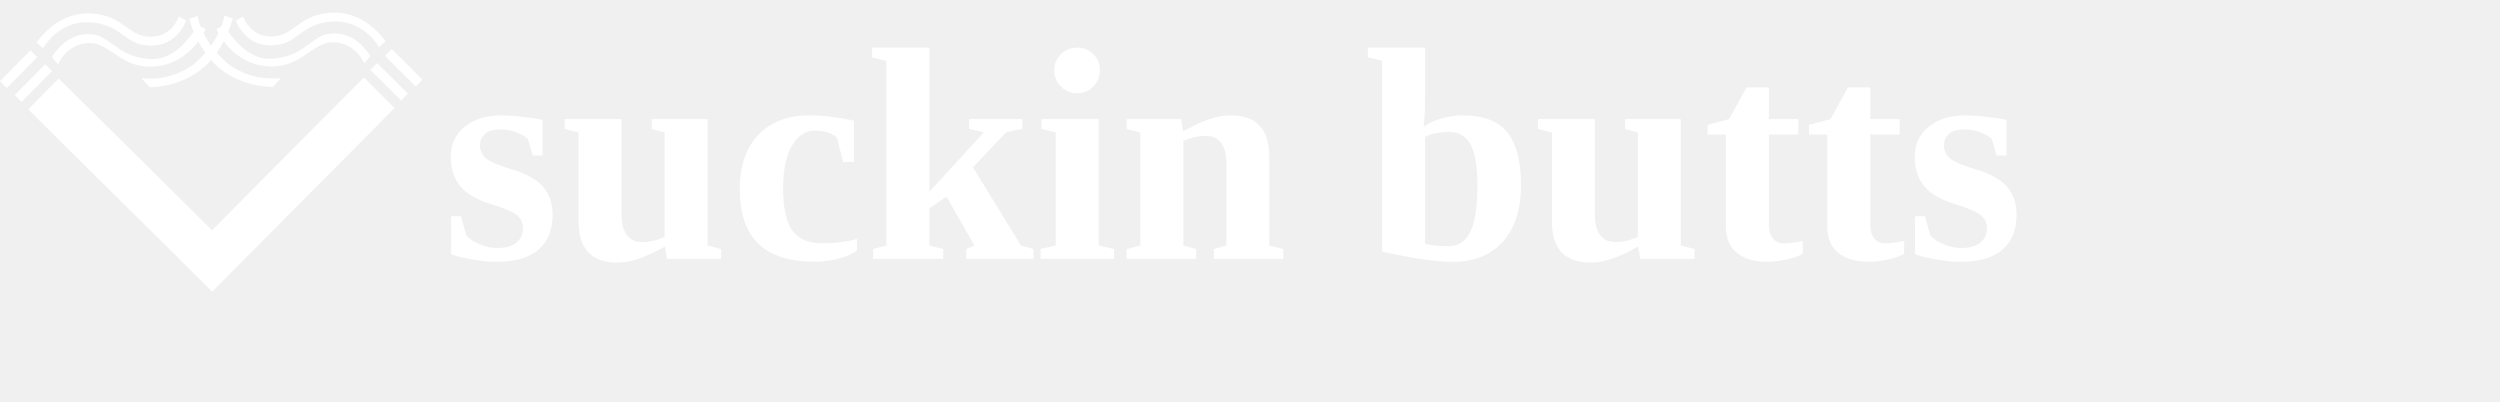
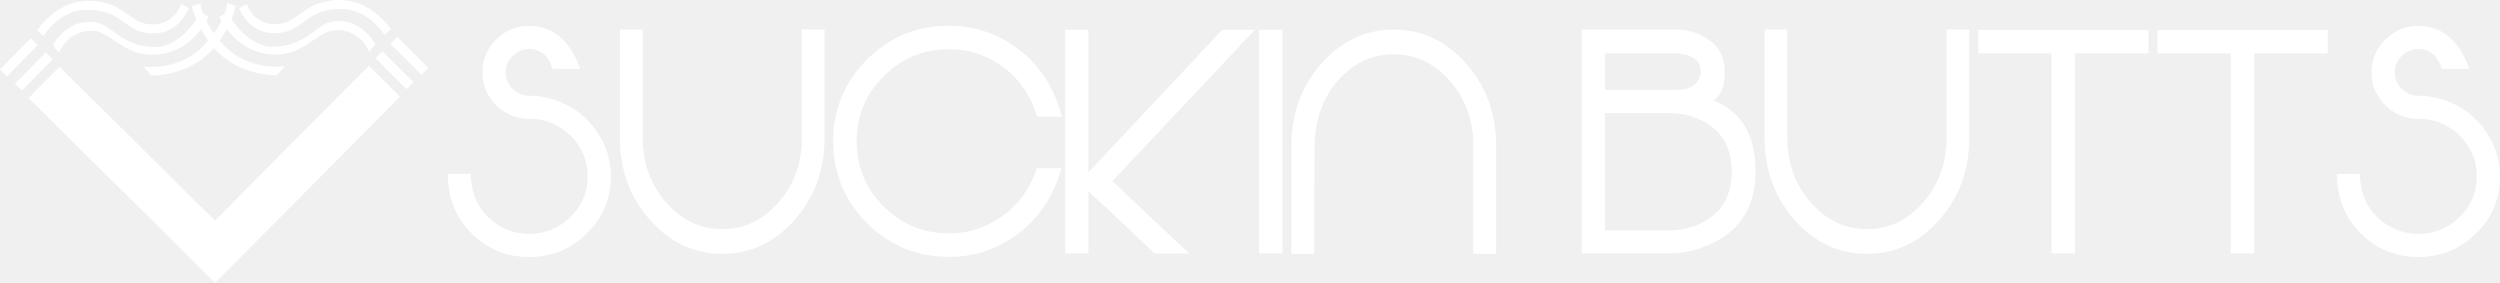
- <svg xmlns="http://www.w3.org/2000/svg" viewBox="0 0 2552 409.8">
+ <svg xmlns="http://www.w3.org/2000/svg" viewBox="0 0 2517.32 284.74">
  <defs>
-     <style>.cls-1,.cls-2{fill:#fff;}.cls-2{font-size:310.84px;font-family:Vonique64-Bold, Vonique 64;font-weight:700;}</style>
+     <style>.cls-1{fill:#fff;}</style>
  </defs>
  <g id="Butts">
    <g id="rightbutt">
-       <path class="cls-1" d="M185.32,266.47l10.9,10.79c6,5.92,13.05,12.95,15.68,15.57l4.81,4.8,5.61-5.65,50.33-50.64c125.78-126.61,130.08-130.94,130-131.16s-31.07-31-31.25-31-1,.88-55.15,55.36c-93.72,94.33-105.41,106.1-118,118.81Z" />
-       <path class="cls-1" d="M193.46,20.36c.16.53.57,1.85.91,2.94a126.3,126.3,0,0,0,7.87,18.58c9.49,18,21.15,29.75,37.42,37.75a91.35,91.35,0,0,0,35.91,9l3.1.08,4.12-4.51c2.27-2.47,4.09-4.53,4.07-4.57a21.54,21.54,0,0,0-2.17.19,99.07,99.07,0,0,1-16.29-.33,72.46,72.46,0,0,1-23.67-7,71.61,71.61,0,0,1-12.25-7.66,104.79,104.79,0,0,1-15.55-16.19c-7.21-9.4-12.81-20.76-14.74-29.84-.28-1.33-.53-2.46-.55-2.5s-4.32,1.51-8.23,3C193.21,19.38,193.23,19.62,193.46,20.36Z" />
-       <path class="cls-1" d="M222.09,32.31c10.11,18.49,25.73,30.85,43.25,34.27,12.4,2.42,23.52,1.28,34-3.5,4.38-2,7.65-3.95,16.13-9.69,9.82-6.64,13.49-8.52,19.11-9.81a38.75,38.75,0,0,1,9.87-.18,34.74,34.74,0,0,1,15.46,6.33,39.37,39.37,0,0,1,10.67,12.5l1.31,2.45,3-3.57c1.62-2,3-3.63,3-3.75.11-.29-1.37-2.63-3.25-5.1-8.2-10.85-19-17.28-30.61-18.1a43,43,0,0,0-9.86.55c-5.72,1.24-10,3.65-20.44,11.53-11.36,8.57-21.16,12.39-34.88,13.64A36.84,36.84,0,0,1,258.59,56a53.73,53.73,0,0,1-14.94-11,91.39,91.39,0,0,1-13.54-17.4,8.26,8.26,0,0,0-1.21-1.81c-.11,0-2,.86-4.09,1.91C220.32,29.93,220.56,29.52,222.09,32.31Z" />
-       <path class="cls-1" d="M240.62,21.11l.36.82a55.28,55.28,0,0,0,3.82,7c5.47,8.17,12.79,13.73,21.14,16.07a43.12,43.12,0,0,0,19.86.35c6.55-1.45,11-3.7,19.16-9.81,6.4-4.77,9.29-6.61,13.25-8.48,9.82-4.64,23.71-6.35,34.2-4.21C365.24,25.47,377.55,34,385.68,46c.61.9,1.19,1.74,1.3,1.85a19.58,19.58,0,0,0,3.38-2.77l3.19-3-.65-.91a82.9,82.9,0,0,0-15.86-16A62.73,62.73,0,0,0,353.3,14.08a61.71,61.71,0,0,0-28.48,1.07c-8.1,2.12-13.65,5.06-24,12.7-6.64,4.88-10.8,7.13-15.4,8.34a34.19,34.19,0,0,1-19.24-.73,30.39,30.39,0,0,1-16.9-16.36c-.52-1.2-1-2.21-1-2.24s-4.88,2.63-6.87,3.82Z" />
-       <path class="cls-1" d="M378.06,71.43,393.74,87l15.68,15.59,3.48-3.5,3.45-3.51-8.89-8.81c-4.86-4.85-11.92-11.85-15.68-15.59L385,64.43l-3.46,3.51Z" />
-       <path class="cls-1" d="M393,57c0,.05,7,7.12,15.66,15.69l15.7,15.61,3.46-3.48,3.43-3.49L415.63,65.73,400,50.13l-3.46,3.42C394.62,55.41,393.06,57,393,57Z" />
+       <path class="cls-1" d="M185.32,253.57l10.9,10.8c6,5.92,13.05,12.95,15.68,15.57l4.81,4.8,5.61-5.65,50.33-50.64c125.78-126.61,130.08-130.94,130-131.16s-31.07-31-31.25-31-1,.87-55.15,55.35c-93.72,94.33-105.41,106.11-118,118.82Z" />
+       <path class="cls-1" d="M193.46,7.46c.16.53.57,1.86.91,3A125.76,125.76,0,0,0,202.24,29c9.49,18,21.15,29.75,37.42,37.76a91.17,91.17,0,0,0,35.91,9l3.1.09,4.12-4.51c2.27-2.48,4.09-4.53,4.07-4.57a18.58,18.58,0,0,0-2.17.19,99.07,99.07,0,0,1-16.29-.33,72.23,72.23,0,0,1-23.67-7A70.94,70.94,0,0,1,232.48,52a104.79,104.79,0,0,1-15.55-16.19c-7.21-9.4-12.81-20.76-14.74-29.84-.28-1.33-.53-2.46-.55-2.51s-4.32,1.52-8.23,3C193.21,6.49,193.23,6.73,193.46,7.46Z" />
+       <path class="cls-1" d="M222.09,19.42c10.11,18.49,25.73,30.85,43.25,34.27,12.4,2.42,23.52,1.28,34-3.5,4.38-2,7.65-4,16.13-9.69,9.82-6.64,13.49-8.53,19.11-9.81a38.3,38.3,0,0,1,9.87-.18,34.84,34.84,0,0,1,15.46,6.32,39.52,39.52,0,0,1,10.67,12.51l1.31,2.45,3-3.57c1.62-2,3-3.64,3-3.75.11-.29-1.37-2.63-3.25-5.1-8.2-10.85-19-17.28-30.61-18.11a43.49,43.49,0,0,0-9.86.56c-5.72,1.24-10,3.64-20.44,11.52-11.36,8.58-21.16,12.4-34.88,13.65a36.85,36.85,0,0,1-20.26-3.9,53.49,53.49,0,0,1-14.94-10.94,91.7,91.7,0,0,1-13.54-17.4,8.26,8.26,0,0,0-1.21-1.81c-.11,0-2,.85-4.09,1.91C220.32,17,220.56,16.63,222.09,19.42Z" />
+       <path class="cls-1" d="M240.62,8.22,241,9a55.28,55.28,0,0,0,3.82,7c5.47,8.17,12.79,13.73,21.14,16.07a43,43,0,0,0,19.86.34c6.55-1.44,11-3.69,19.16-9.8,6.4-4.77,9.29-6.61,13.25-8.48C328,9.53,341.92,7.82,352.41,10c12.83,2.62,25.14,11.18,33.27,23.17.61.9,1.19,1.74,1.3,1.85a19.58,19.58,0,0,0,3.38-2.77l3.19-3-.65-.9a82.62,82.62,0,0,0-15.86-16A62.73,62.73,0,0,0,353.3,1.19a61.57,61.57,0,0,0-28.48,1.07c-8.1,2.12-13.65,5.06-24,12.7-6.64,4.88-10.8,7.13-15.4,8.34a34.37,34.37,0,0,1-19.24-.73,30.39,30.39,0,0,1-16.9-16.36,24.54,24.54,0,0,0-1-2.24c0-.06-4.88,2.63-6.87,3.82Z" />
+       <path class="cls-1" d="M378.06,58.53l15.68,15.6,15.68,15.59,3.48-3.51,3.45-3.5-8.89-8.81c-4.86-4.85-11.92-11.85-15.68-15.6L385,51.54l-3.46,3.51Z" />
+       <path class="cls-1" d="M393,44.12c0,.05,7,7.12,15.66,15.68l15.7,15.62,3.46-3.49,3.43-3.48L415.63,52.83,400,37.24l-3.46,3.42C394.62,42.51,393.06,44.1,393,44.12Z" />
    </g>
    <g id="Leftbutt">
-       <path class="cls-1" d="M234.54,252.93c-12.71-12.6-24.51-24.27-119-117.78-54.61-54-55.41-54.78-55.63-54.87s-30.84,30.88-31,31.24S33.15,116,160,241.54c24.82,24.53,47.66,47.12,50.77,50.2l5.67,5.6,4.76-4.84c2.61-2.65,9.61-9.73,15.54-15.71l10.81-10.89Z" />
-       <path class="cls-1" d="M237.33,18.81c-3.92-1.44-8.21-3-8.25-2.92s-.27,1.18-.53,2.51c-1.85,9.1-7.35,20.51-14.48,30A104.28,104.28,0,0,1,198.66,64.7a71.72,71.72,0,0,1-12.18,7.76,72.42,72.42,0,0,1-23.61,7.18,99.76,99.76,0,0,1-16.28.47,18.58,18.58,0,0,0-2.18-.17s1.82,2.08,4.11,4.54L152.68,89l3.1-.12a91.12,91.12,0,0,0,35.83-9.28c16.2-8.15,27.76-20,37.09-38.08a126.81,126.81,0,0,0,7.71-18.65c.33-1.09.73-2.42.88-2.95C237.51,19.14,237.53,18.89,237.33,18.81Z" />
-       <path class="cls-1" d="M206,27.53c-2.16-1-4-1.88-4.11-1.88a8.39,8.39,0,0,0-1.19,1.82A91.68,91.68,0,0,1,187.32,45a53.87,53.87,0,0,1-14.85,11.07,36.78,36.78,0,0,1-20.22,4.07c-13.73-1.13-23.56-4.86-35-13.34C106.7,39,102.44,36.65,96.72,35.46A42.75,42.75,0,0,0,86.84,35c-11.55.92-22.34,7.44-30.44,18.37-1.86,2.49-3.32,4.84-3.21,5.13.05.11,1.42,1.77,3.07,3.72l3,3.54,1.28-2.46A39.64,39.64,0,0,1,71.1,50.69a34.74,34.74,0,0,1,15.41-6.45,38.07,38.07,0,0,1,9.87.09c5.63,1.23,9.32,3.09,19.2,9.64,8.53,5.66,11.81,7.61,16.21,9.55,10.52,4.69,21.65,5.73,34,3.21,17.49-3.58,33-16.07,43-34.66C210.27,29.28,210.51,29.68,206,27.53Z" />
-       <path class="cls-1" d="M189.43,20.62c-2-1.18-6.86-3.83-6.91-3.76s-.51,1-1,2.24a30.45,30.45,0,0,1-16.77,16.51,34.31,34.31,0,0,1-19.23.9c-4.61-1.17-8.78-3.38-15.47-8.21-10.46-7.54-16-10.44-24.15-12.49A61.7,61.7,0,0,0,77.41,15,62.64,62.64,0,0,0,53.76,26.35,82.6,82.6,0,0,0,38,42.48l-.64.91,3.22,2.94A20.11,20.11,0,0,0,44,49.08c.11-.12.68-1,1.28-1.87,8-12.06,20.26-20.73,33.07-23.46,10.47-2.23,24.38-.64,34.24,3.92,4,1.83,6.88,3.65,13.32,8.36,8.22,6,12.68,8.25,19.25,9.64A43.16,43.16,0,0,0,165,45.15c8.33-2.41,15.6-8,21-16.25a54.51,54.51,0,0,0,3.75-7l.36-.82Z" />
-       <path class="cls-1" d="M49.66,69.1l-3.49-3.48-6.75,6.82C35.7,76.22,28.7,83.28,23.88,88.17l-8.82,8.89,3.49,3.47L22.06,104,37.61,88.28,53.15,72.55Z" />
-       <path class="cls-1" d="M34.53,54.84,31,51.45,15.52,67.18,0,82.93l3.47,3.46L7,89.84,22.52,74.09C31.07,65.44,38,58.31,38,58.27S36.44,56.67,34.53,54.84Z" />
+       <path class="cls-1" d="M234.54,240c-12.71-12.6-24.51-24.26-119-117.77-54.61-54-55.41-54.78-55.63-54.87S29,98.27,28.88,98.63s4.27,4.51,131.15,130c24.82,24.53,47.66,47.12,50.77,50.2l5.67,5.6,4.76-4.85c2.61-2.64,9.61-9.73,15.54-15.7L247.58,253Z" />
+       <path class="cls-1" d="M237.33,5.91C233.41,4.48,229.12,3,229.08,3s-.27,1.18-.53,2.51c-1.85,9.09-7.35,20.5-14.48,30A103.74,103.74,0,0,1,198.66,51.8a71.77,71.77,0,0,1-12.18,7.77,72.42,72.42,0,0,1-23.61,7.18,99.76,99.76,0,0,1-16.28.47c-1.16-.13-2.13-.2-2.18-.18s1.82,2.09,4.11,4.54l4.16,4.48,3.1-.12a91,91,0,0,0,35.83-9.29c16.2-8.14,27.76-20,37.09-38.08a126.27,126.27,0,0,0,7.71-18.64c.33-1.09.73-2.42.88-2.95C237.51,6.25,237.53,6,237.33,5.91Z" />
+       <path class="cls-1" d="M206,14.64c-2.16-1-4-1.88-4.11-1.88a8.39,8.39,0,0,0-1.19,1.82A91.3,91.3,0,0,1,187.32,32.1a53.72,53.72,0,0,1-14.85,11.08,36.87,36.87,0,0,1-20.22,4.07c-13.73-1.13-23.56-4.87-35-13.34-10.55-7.79-14.81-10.16-20.53-11.35a43.31,43.31,0,0,0-9.88-.47C75.29,23,64.5,29.54,56.4,40.47c-1.86,2.48-3.32,4.84-3.21,5.12.05.12,1.42,1.78,3.07,3.73l3,3.54,1.28-2.46A39.64,39.64,0,0,1,71.1,37.8a34.87,34.87,0,0,1,15.41-6.46,38.49,38.49,0,0,1,9.87.1c5.63,1.23,9.32,3.09,19.2,9.64,8.53,5.66,11.81,7.61,16.21,9.55,10.52,4.68,21.65,5.73,34,3.2,17.49-3.57,33-16.07,43-34.65C210.27,16.38,210.51,16.78,206,14.64Z" />
+       <path class="cls-1" d="M189.43,7.72c-2-1.17-6.86-3.82-6.91-3.75s-.51,1-1,2.24a30.45,30.45,0,0,1-16.77,16.51,34.22,34.22,0,0,1-19.23.89c-4.61-1.16-8.78-3.38-15.47-8.2C119.58,7.86,114,5,105.89,2.92A61.7,61.7,0,0,0,77.41,2.1,62.76,62.76,0,0,0,53.76,13.45,82.87,82.87,0,0,0,38,29.58l-.64.91,3.22,2.95A19.16,19.16,0,0,0,44,36.18c.11-.11.68-1,1.28-1.86,8-12.06,20.26-20.73,33.07-23.46,10.47-2.23,24.38-.64,34.24,3.91,4,1.84,6.88,3.65,13.32,8.37,8.22,6,12.68,8.25,19.25,9.63A42.89,42.89,0,0,0,165,32.25c8.33-2.41,15.6-8,21-16.25a54.4,54.4,0,0,0,3.75-7l.36-.83Z" />
+       <path class="cls-1" d="M49.66,56.2l-3.49-3.47-6.75,6.82C35.7,63.32,28.7,70.39,23.88,75.28l-8.82,8.88,3.49,3.48,3.51,3.48L37.61,75.39,53.15,59.66Z" />
+       <path class="cls-1" d="M34.53,41.94,31,38.56,15.52,54.29,0,70l3.47,3.45L7,77,22.52,61.2C31.07,52.55,38,45.42,38,45.38S36.44,43.78,34.53,41.94Z" />
    </g>
  </g>
  <g id="Text">
-     <text class="cls-2" transform="translate(450.72 264.24)">suckin butts</text>
+     <path class="cls-1" d="M562.28,102a79.11,79.11,0,0,1,37.94,29.45,77.75,77.75,0,0,1,14.87,46.29q0,33.69-24.13,57.22-24.13,23.83-58.13,23.83-33.69,0-57.52-23.37-24-23.23-24.59-60.26h23.22q.6,27.17,17.76,43.71a59.19,59.19,0,0,0,82.87-.45q17.14-16.86,17.15-40.68a55.29,55.29,0,0,0-17.15-41,57.16,57.16,0,0,0-41.74-17.15,45.87,45.87,0,0,1-30.66-11.23q-1.82-1.66-2.43-2.28-14-13.81-14-33.09a45.07,45.07,0,0,1,14-33.24,45.1,45.1,0,0,1,33.09-13.66q36,.16,51.45,43.41l-28.23-.15q-.9-6.23-6.37-13.05a23.65,23.65,0,0,0-33.55,0,22.47,22.47,0,0,0-7,16.69,22.15,22.15,0,0,0,7,16.4,22.81,22.81,0,0,0,16.7,7A79.84,79.84,0,0,1,562.28,102Z" />
+     <path class="cls-1" d="M830.31,140.4q-.6,47.67-30.5,81.36Q769.6,255.6,727.26,255.6q-42.51,0-72.7-34-29.91-33.69-30.36-81.5V29.76h22.92V140.1q.45,37.65,24,64.2,23.37,26.41,56.16,26.41t56-26.26q23.54-26.4,24.14-64V29.76h22.91Z" />
+     <path class="cls-1" d="M1068.76,169.39q-11.54,41.3-42.5,65.12-31.11,24.12-70.88,24.13-48.12,0-82.42-34-34-34.3-34-82.42,0-48,34-82.26,34.31-34,82.42-34,40.36,0,71.79,24.89,31.26,24.45,42,66.63h-24.74q-9.4-31-33.39-49.32a90.18,90.18,0,0,0-55.7-18.52q-38.55,0-65.57,27.17-27.16,27-27.17,65.41,0,38.57,27.17,65.57,27,27.18,65.57,27.17A89.78,89.78,0,0,0,1010,217.05q24-17.45,34-47.66Z" />
+     <path class="cls-1" d="M1120.06,182.45l77.4,72.85h-34.75l-58.89-55.55-.15.15-7.74-7.13v62.38h-23.38V29.91h23.38V173.49L1230.86,29.91h32.78Z" />
+     <path class="cls-1" d="M1291.26,255.15h-23.52V29.91h23.52Z" />
+     <path class="cls-1" d="M1300.37,145q.6-47.67,30.51-81.36,30.19-33.84,72.55-33.84t72.7,34q29.89,33.69,30.35,81.5V255.6h-22.91V145.26q-.46-37.63-24-64.2-23.37-26.41-56.15-26.41t-56,26.26q-23.52,26.4-23.83,68.75l-.3,105.94h-22.92Z" />
+     <path class="cls-1" d="M1725.5,101.09q42.2,17,42.19,71.79,0,51-42.8,71.64-21.71,10.62-43,10.63h-89.25V29.76h94.71a56.08,56.08,0,0,1,30.51,8.5q18.83,11.39,18.82,34Q1736.73,93.66,1725.5,101.09ZM1616.07,53.74V90.47h71.48q15.33,0,21.41-8.2a16.91,16.91,0,0,0,3.64-10q0-11.07-11.08-15.78a36.22,36.22,0,0,0-14.12-2.73Zm65.87,178.18a73.45,73.45,0,0,0,32-7.74q29.74-14.87,29.75-51.3T1714,121.58a71.38,71.38,0,0,0-32-7.74h-65.87V231.92Z" />
+     <path class="cls-1" d="M1982.91,140.4q-.6,47.67-30.5,81.36-30.21,33.84-72.55,33.84-42.51,0-72.7-34-29.91-33.69-30.36-81.5V29.76h22.92V140.1q.45,37.65,24,64.2,23.37,26.41,56.16,26.41t56-26.26q23.54-26.4,24.14-64V29.76h22.91Z" />
+     <path class="cls-1" d="M2163.38,53.74h-74.07V255.15h-23.53V53.74H1992V30.21h171.36Z" />
+     <path class="cls-1" d="M2343.84,53.74h-74.07V255.15h-23.52V53.74h-73.77V30.21h171.36Z" />
+     <path class="cls-1" d="M2464.5,102a79.13,79.13,0,0,1,37.95,29.45,77.75,77.75,0,0,1,14.87,46.29q0,33.69-24.13,57.22-24.14,23.83-58.13,23.83-33.69,0-57.52-23.37-24-23.23-24.59-60.26h23.22q.6,27.17,17.76,43.71a59.19,59.19,0,0,0,82.87-.45q17.14-16.86,17.15-40.68a55.29,55.29,0,0,0-17.15-41,57.16,57.16,0,0,0-41.74-17.15,45.87,45.87,0,0,1-30.66-11.23q-1.82-1.66-2.43-2.28Q2388,92.29,2388,73a45.07,45.07,0,0,1,14-33.24,45.1,45.1,0,0,1,33.09-13.66q36,.16,51.45,43.41l-28.23-.15q-.92-6.23-6.37-13.05a23.65,23.65,0,0,0-33.55,0,22.47,22.47,0,0,0-7,16.69,22.15,22.15,0,0,0,7,16.4,22.81,22.81,0,0,0,16.7,7A79.75,79.75,0,0,1,2464.5,102Z" />
  </g>
</svg>
